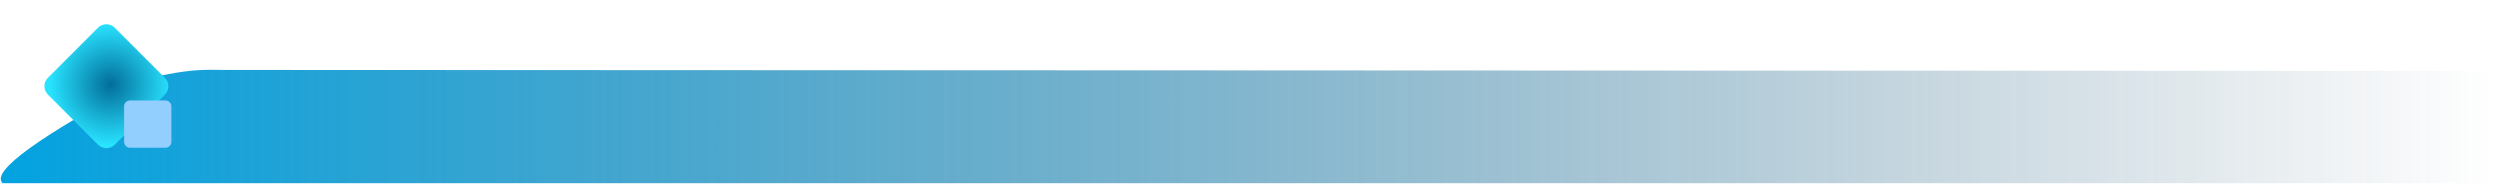
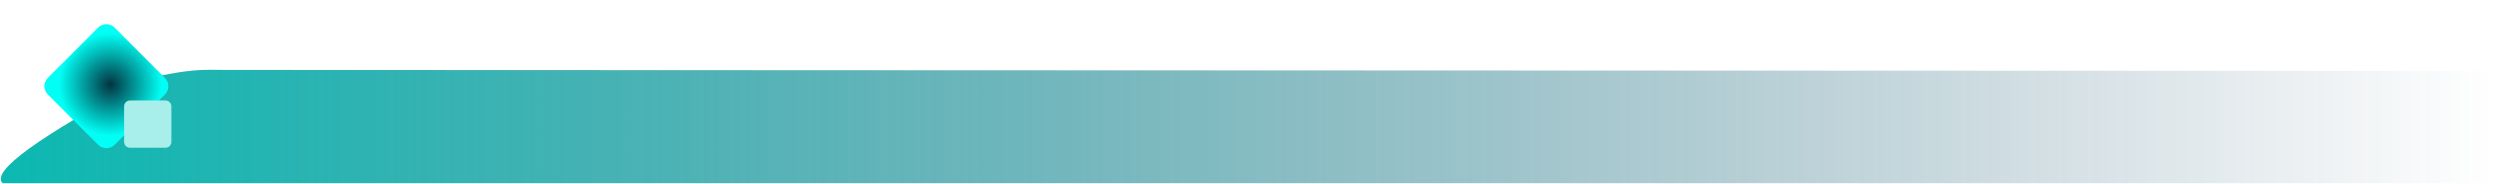
<svg xmlns="http://www.w3.org/2000/svg" version="1.1" width="423px" height="31px" viewBox="0 0 423.0 31.0">
  <defs>
    <clipPath id="i0">
      <path d="M1920,0 L1920,1080 L0,1080 L0,0 L1920,0 Z" />
    </clipPath>
    <clipPath id="i1">
      <path d="M35.962,0.002 L36.335,0.006 C36.894,0.012 37.458,0.022 38.066,0.022 L421.907,0.189 L421.907,19.189 L0.315,19.189 C-1.761,17.189 6.425,11.278 24.872,1.456 C30.318,0.222 32.933,0.016 35.212,0.001 L35.776,0.001 C35.838,0.001 35.9,0.001 35.962,0.002 Z" />
    </clipPath>
    <linearGradient id="i2" x1="421.907px" y1="9.594px" x2="-4.68410945e-14px" y2="9.594px" gradientUnits="userSpaceOnUse">
      <stop stop-color="rgba(10, 55, 88, 0)" offset="0%" />
-       <stop stop-color="#03A3E1" offset="100%" />
+       <stop stop-color="#0BB9B2" offset="100%" />
    </linearGradient>
    <clipPath id="i3">
      <path d="M14,0 C15.105,-2.02906125e-16 16,0.895 16,2 L16,14 C16,15.105 15.105,16 14,16 L2,16 C0.895,16 1.3527075e-16,15.105 0,14 L0,2 C-1.3527075e-16,0.895 0.895,2.02906125e-16 2,0 L14,0 Z" />
    </clipPath>
-     <radialGradient id="i4" cx="8.267px" cy="7.315px" r="10.274px" gradientTransform="translate(15.58157 -0.9523431) rotate(90)" gradientUnits="userSpaceOnUse">
-       <stop stop-color="#026D9A" offset="0%" />
-       <stop stop-color="#29E3FF" offset="100%" />
+     <radialGradient id="i4" cx="8.267px" cy="7.315px" r="8.689px" gradientTransform="translate(15.83209 -0.7237247) rotate(91.76049)" gradientUnits="userSpaceOnUse">
+       <stop stop-color="#033441" offset="0%" />
+       <stop stop-color="#01FFF5" offset="100%" />
    </radialGradient>
    <clipPath id="i5">
      <path d="M7,0 C7.552,-1.01453063e-16 8,0.448 8,1 L8,7 C8,7.552 7.552,8 7,8 L1,8 C0.448,8 6.76353751e-17,7.552 0,7 L0,1 C-6.76353751e-17,0.448 0.448,1.01453063e-16 1,0 L7,0 Z" />
    </clipPath>
  </defs>
  <g transform="translate(-38.0 -138.0)">
    <g clip-path="url(#i0)">
      <g transform="translate(38.12833 138)">
        <g transform="translate(0.0 11.81134)">
          <g clip-path="url(#i1)">
            <polygon points="-5.88959145e-17,5.1214735e-17 421.907,5.1214735e-17 421.907,19.189 -5.88959145e-17,19.189 -5.88959145e-17,5.1214735e-17" stroke="none" fill="url(#i2)" />
          </g>
        </g>
        <g transform="translate(17.87167 3.272078) rotate(45)">
          <g clip-path="url(#i3)">
-             <polygon points="0,-5.68434189e-14 16,-5.68434189e-14 16,16 0,16 0,-5.68434189e-14" stroke="none" fill="url(#i4)" />
+             <polygon points="0,5.68434189e-14 16,5.68434189e-14 16,16 0,16 0,5.68434189e-14" stroke="none" fill="url(#i4)" />
          </g>
        </g>
        <g transform="translate(20.87167 17.0)">
          <g clip-path="url(#i5)">
-             <polygon points="0,0 8,0 8,8 0,8 0,0" stroke="none" fill="#92CFFF" />
+             <polygon points="0,0 8,0 8,8 0,8 0,0" stroke="none" fill="#A8EEEB" />
          </g>
        </g>
      </g>
    </g>
  </g>
</svg>
